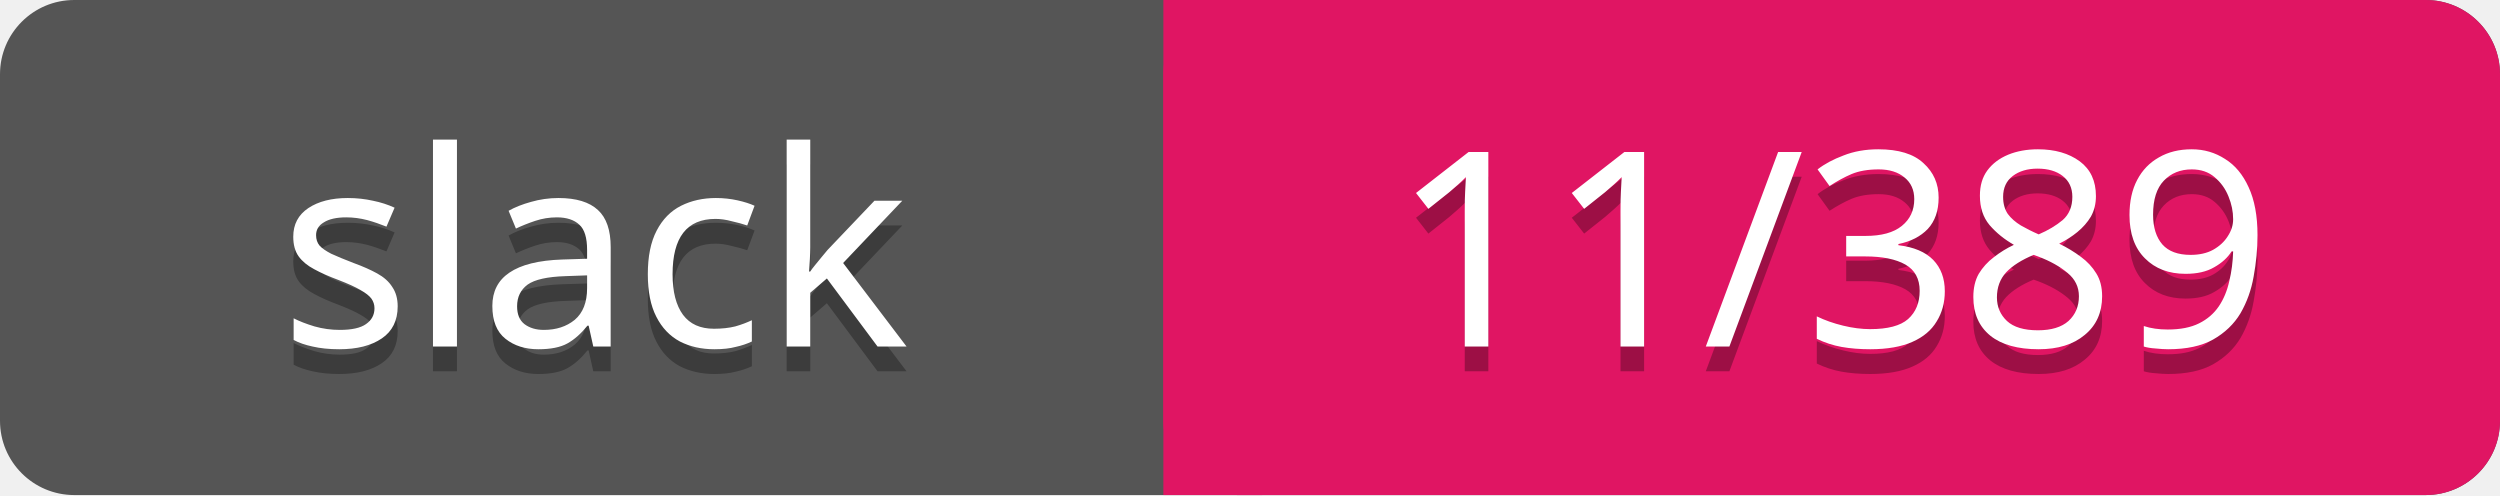
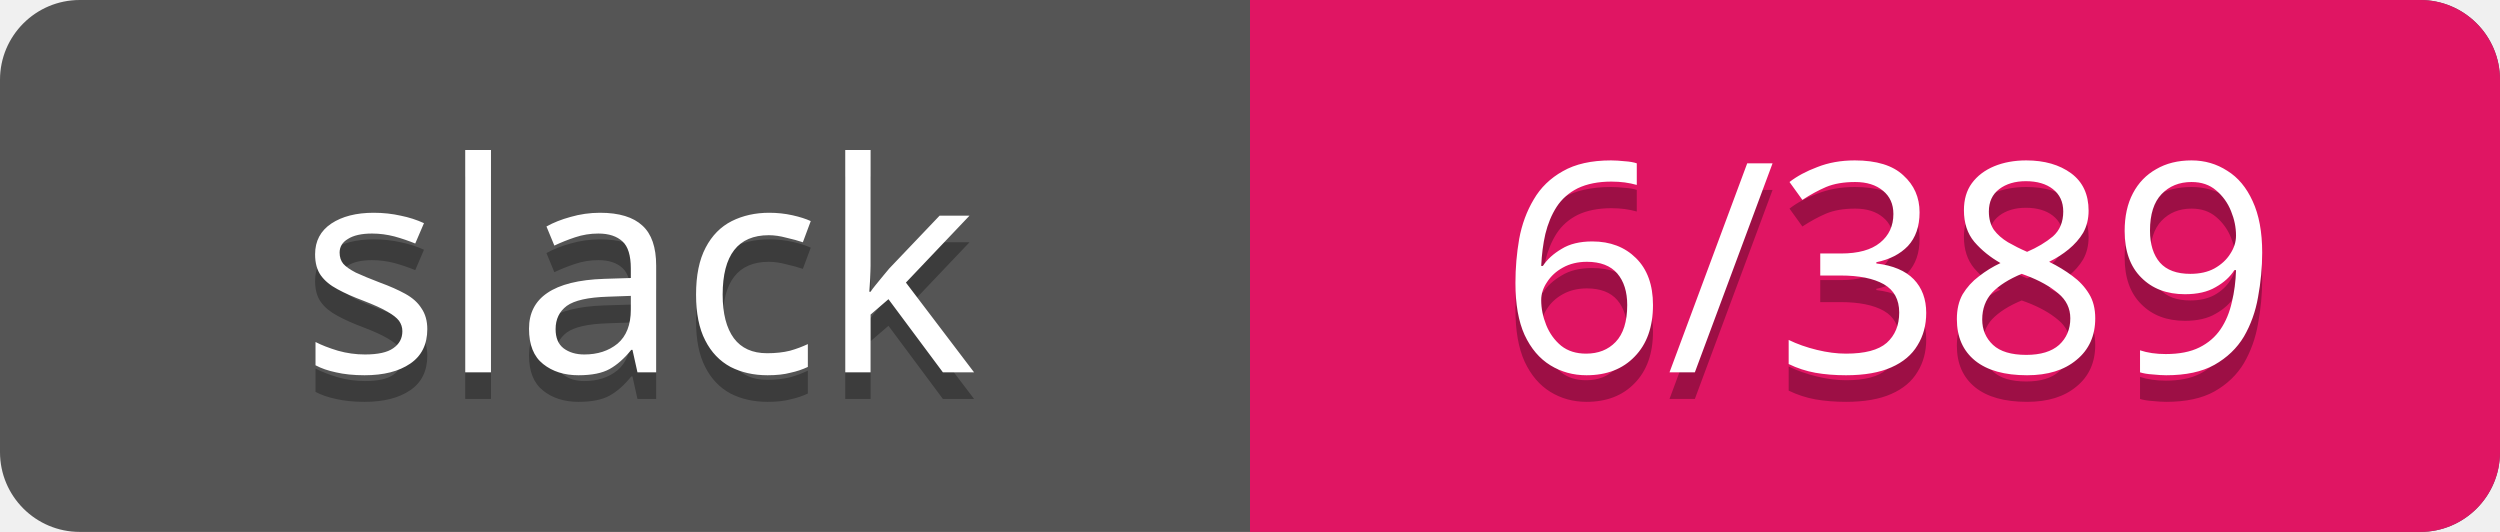
- <svg xmlns="http://www.w3.org/2000/svg" width="101" height="20">
-   <rect rx="3" width="101" height="20" fill="#555" />
-   <rect rx="3" x="47" width="54" height="20" fill="#E01563" />
+ <svg xmlns="http://www.w3.org/2000/svg" width="94" height="20">
+   <rect rx="3" width="94" height="20" fill="#555" />
+   <rect rx="3" x="47" width="47" height="20" fill="#E01563" />
  <path d="M47 0h4v20h-4z" fill="#E01563" />
  <g text-anchor="middle" font-family="Verdana" font-size="11">
    <text fill="#010101" fill-opacity=".3" x="24" y="15">slack</text>
    <text fill="#fff" x="24" y="14">slack</text>
-     <text fill="#010101" fill-opacity=".3" x="74" y="15">11/389</text>
-     <text fill="#fff" x="74" y="14">11/389</text>
+     <text fill="#010101" fill-opacity=".3" x="71" y="15">6/389</text>
+     <text fill="#fff" x="71" y="14">6/389</text>
  </g>
</svg>
